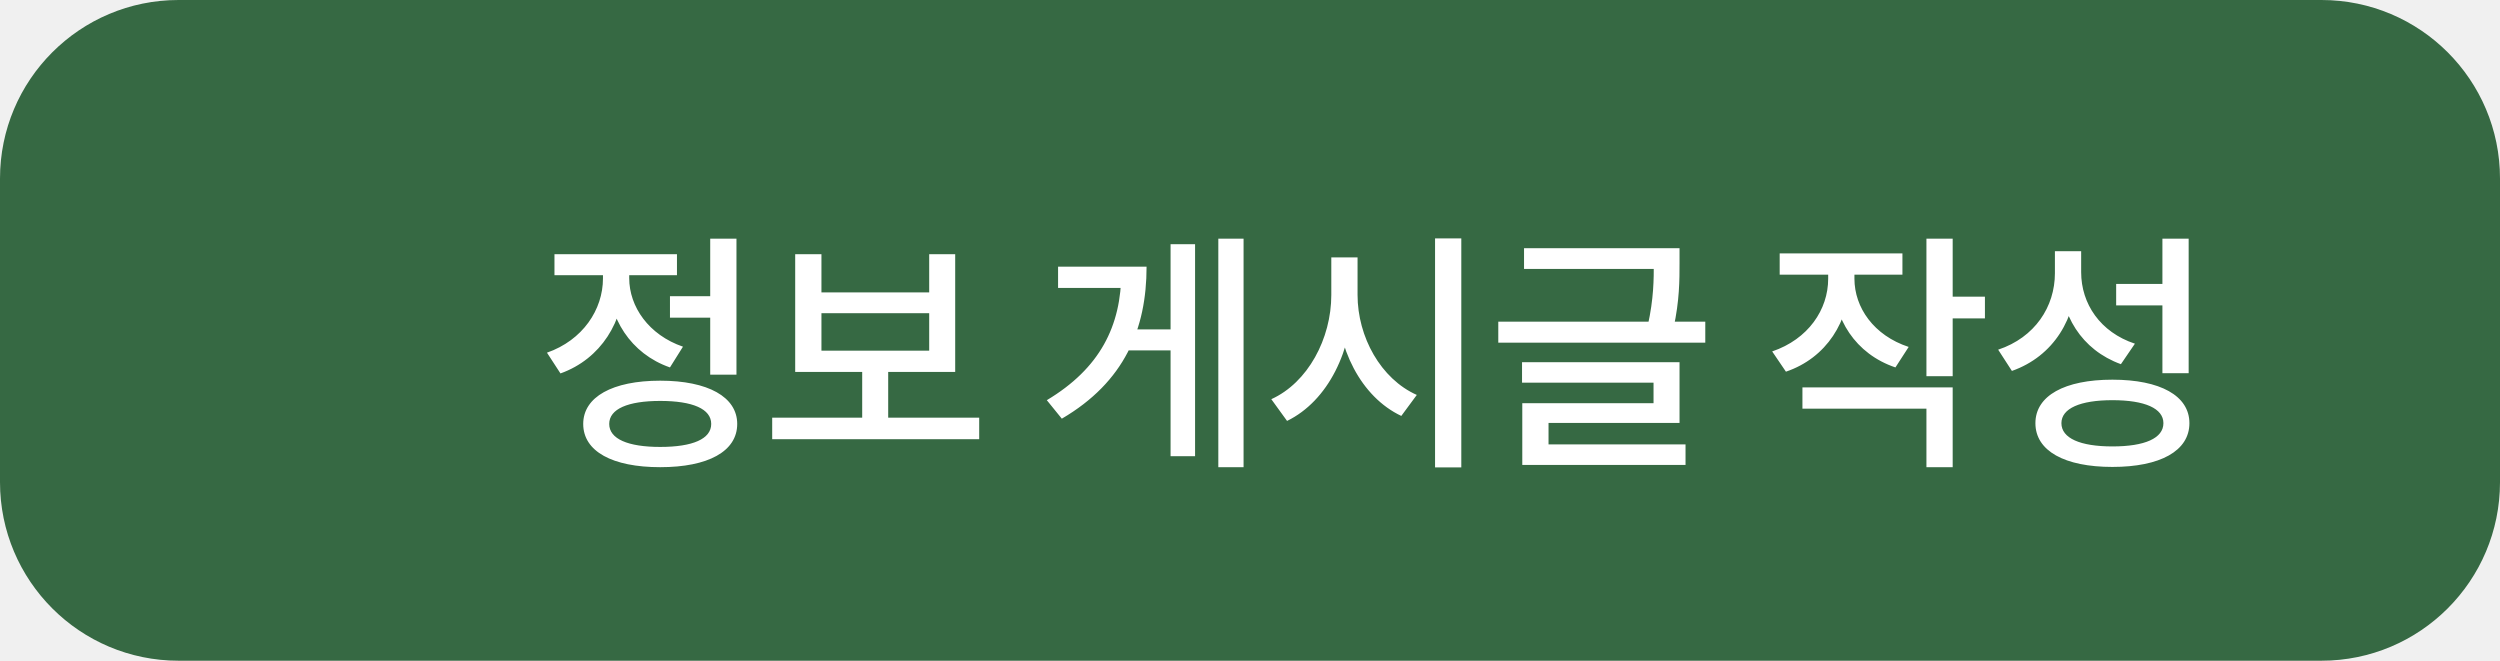
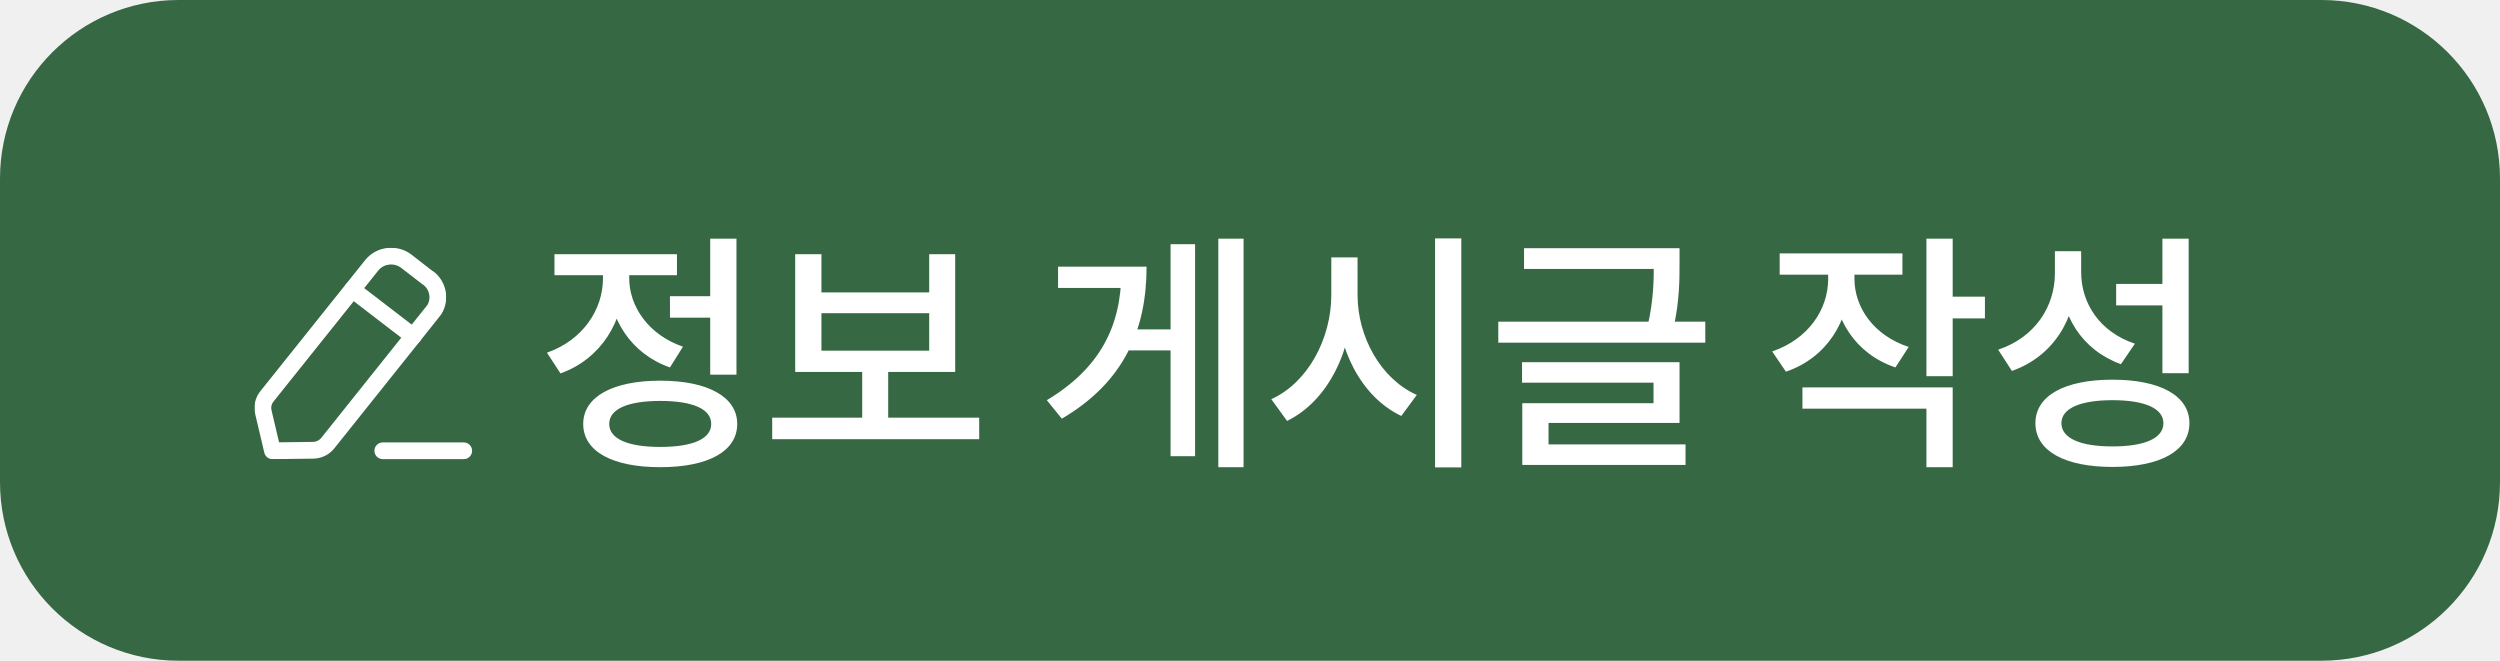
<svg xmlns="http://www.w3.org/2000/svg" width="140" height="37" viewBox="0 0 140 37" fill="none">
  <rect width="140" height="37" rx="10" fill="#366943" />
  <path d="M37.518 16.586H40.192V17.79H37.518V16.586ZM39.772 13.366H41.242V20.982H39.772V13.366ZM36.972 21.318C39.646 21.318 41.284 22.228 41.284 23.74C41.284 25.28 39.646 26.162 36.972 26.162C34.298 26.162 32.66 25.28 32.66 23.74C32.66 22.228 34.298 21.318 36.972 21.318ZM36.972 22.452C35.166 22.452 34.116 22.9 34.116 23.74C34.116 24.58 35.166 25.028 36.972 25.028C38.792 25.028 39.828 24.58 39.828 23.74C39.828 22.9 38.792 22.452 36.972 22.452ZM33.766 14.654H34.956V15.592C34.956 17.986 33.654 20.1 31.386 20.912L30.63 19.75C32.632 19.05 33.766 17.342 33.766 15.592V14.654ZM34.06 14.654H35.236V15.578C35.236 17.174 36.328 18.756 38.246 19.414L37.518 20.576C35.306 19.806 34.06 17.79 34.06 15.578V14.654ZM31.05 14.234H37.91V15.41H31.05V14.234ZM43.243 23.39H54.835V24.594H43.243V23.39ZM48.283 20.478H49.739V23.712H48.283V20.478ZM44.531 14.234H46.001V16.376H52.035V14.234H53.491V20.828H44.531V14.234ZM46.001 17.538V19.638H52.035V17.538H46.001ZM68.226 13.366H69.64V26.162H68.226V13.366ZM62.892 18.448H65.902V19.624H62.892V18.448ZM65.552 13.674H66.924V25.546H65.552V13.674ZM62.794 14.934H64.208C64.208 18.42 62.976 21.388 59.462 23.446L58.622 22.41C61.59 20.632 62.794 18.266 62.794 15.214V14.934ZM59.252 14.934H63.298V16.124H59.252V14.934ZM74.553 14.416H75.757V16.516C75.757 19.61 74.371 22.452 72.075 23.572L71.193 22.354C73.237 21.43 74.553 18.966 74.553 16.516V14.416ZM74.833 14.416H76.023V16.516C76.023 18.868 77.325 21.22 79.341 22.116L78.473 23.292C76.219 22.228 74.833 19.498 74.833 16.516V14.416ZM80.363 13.352H81.833V26.176H80.363V13.352ZM85.346 13.898H93.522V15.06H85.346V13.898ZM83.904 18.014H95.496V19.19H83.904V18.014ZM92.612 13.898H94.054V14.738C94.054 15.662 94.054 16.838 93.718 18.364L92.276 18.224C92.612 16.712 92.612 15.634 92.612 14.738V13.898ZM85.234 20.282H94.054V23.684H86.718V25.252H85.248V22.578H92.598V21.43H85.234V20.282ZM85.248 24.888H94.39V26.036H85.248V24.888ZM102.378 14.682H103.582V15.606C103.582 17.986 102.28 20.044 100.012 20.814L99.242 19.68C101.258 18.994 102.378 17.342 102.378 15.606V14.682ZM102.658 14.682H103.848V15.606C103.848 17.216 104.926 18.784 106.886 19.428L106.144 20.576C103.904 19.82 102.658 17.846 102.658 15.606V14.682ZM99.662 14.192H106.536V15.382H99.662V14.192ZM107.88 13.366H109.35V21.066H107.88V13.366ZM108.944 16.614H111.156V17.832H108.944V16.614ZM100.936 21.696H109.35V26.162H107.88V22.886H100.936V21.696ZM115.075 14.066H116.293V15.298C116.293 17.818 115.005 19.946 112.667 20.772L111.897 19.582C113.955 18.896 115.075 17.174 115.075 15.298V14.066ZM115.355 14.066H116.545V15.242C116.545 17.006 117.609 18.602 119.555 19.246L118.771 20.394C116.573 19.596 115.355 17.636 115.355 15.242V14.066ZM121.095 13.366H122.565V20.898H121.095V13.366ZM118.295 21.262C120.969 21.262 122.607 22.158 122.607 23.698C122.607 25.252 120.969 26.148 118.295 26.148C115.621 26.148 113.983 25.252 113.983 23.698C113.983 22.158 115.621 21.262 118.295 21.262ZM118.295 22.41C116.489 22.41 115.439 22.872 115.439 23.698C115.439 24.538 116.489 25 118.295 25C120.115 25 121.151 24.538 121.151 23.698C121.151 22.872 120.115 22.41 118.295 22.41ZM118.505 15.9H121.347V17.104H118.505V15.9Z" fill="white" />
+   <path fill-rule="evenodd" clip-rule="evenodd" d="M25.969 25.712H21.436C21.177 25.712 20.967 25.502 20.967 25.244C20.967 24.985 21.177 24.775 21.436 24.775H25.969C26.228 24.775 26.438 24.985 26.438 25.244C26.438 25.502 26.228 25.712 25.969 25.712Z" fill="white" />
+   <mask id="mask0_153_28854" style="mask-type:luminance" maskUnits="userSpaceOnUse" x="14" y="13" width="11" height="13">
+     <path fill-rule="evenodd" clip-rule="evenodd" d="M14.25 13.875H24.988V25.712H14.25V13.875Z" fill="white" />
+   </mask>
+   <g mask="url(#mask0_153_28854)">
+     <path fill-rule="evenodd" clip-rule="evenodd" d="M21.194 15.136L15.309 22.495C15.203 22.629 15.163 22.801 15.203 22.967L15.628 24.77L17.528 24.746C17.708 24.744 17.875 24.664 17.986 24.526C19.996 22.011 23.829 17.214 23.938 17.074C24.041 16.907 24.081 16.672 24.027 16.446C23.972 16.214 23.828 16.017 23.619 15.892C23.575 15.861 22.522 15.044 22.489 15.018C22.093 14.7 21.515 14.755 21.194 15.136ZM15.258 25.712C15.041 25.712 14.853 25.564 14.802 25.352L14.29 23.182C14.184 22.733 14.29 22.269 14.578 21.909L20.465 14.546C20.468 14.543 20.47 14.54 20.472 14.537C21.118 13.765 22.285 13.652 23.073 14.284C23.104 14.308 24.149 15.12 24.149 15.12C24.529 15.347 24.826 15.751 24.939 16.23C25.051 16.704 24.97 17.192 24.709 17.605C24.689 17.636 24.673 17.662 18.718 25.112C18.431 25.47 18.001 25.678 17.539 25.684L15.264 25.712H15.258Z" fill="white" />
+   </g>
+   <path fill-rule="evenodd" clip-rule="evenodd" d="M23.139 19.303C23.039 19.303 22.939 19.271 22.854 19.206L19.446 16.589C19.241 16.431 19.203 16.137 19.36 15.931C19.518 15.726 19.812 15.688 20.017 15.845L23.426 18.462C23.631 18.62 23.669 18.914 23.511 19.12C23.419 19.24 23.28 19.303 23.139 19.303Z" fill="white" />
</svg>
